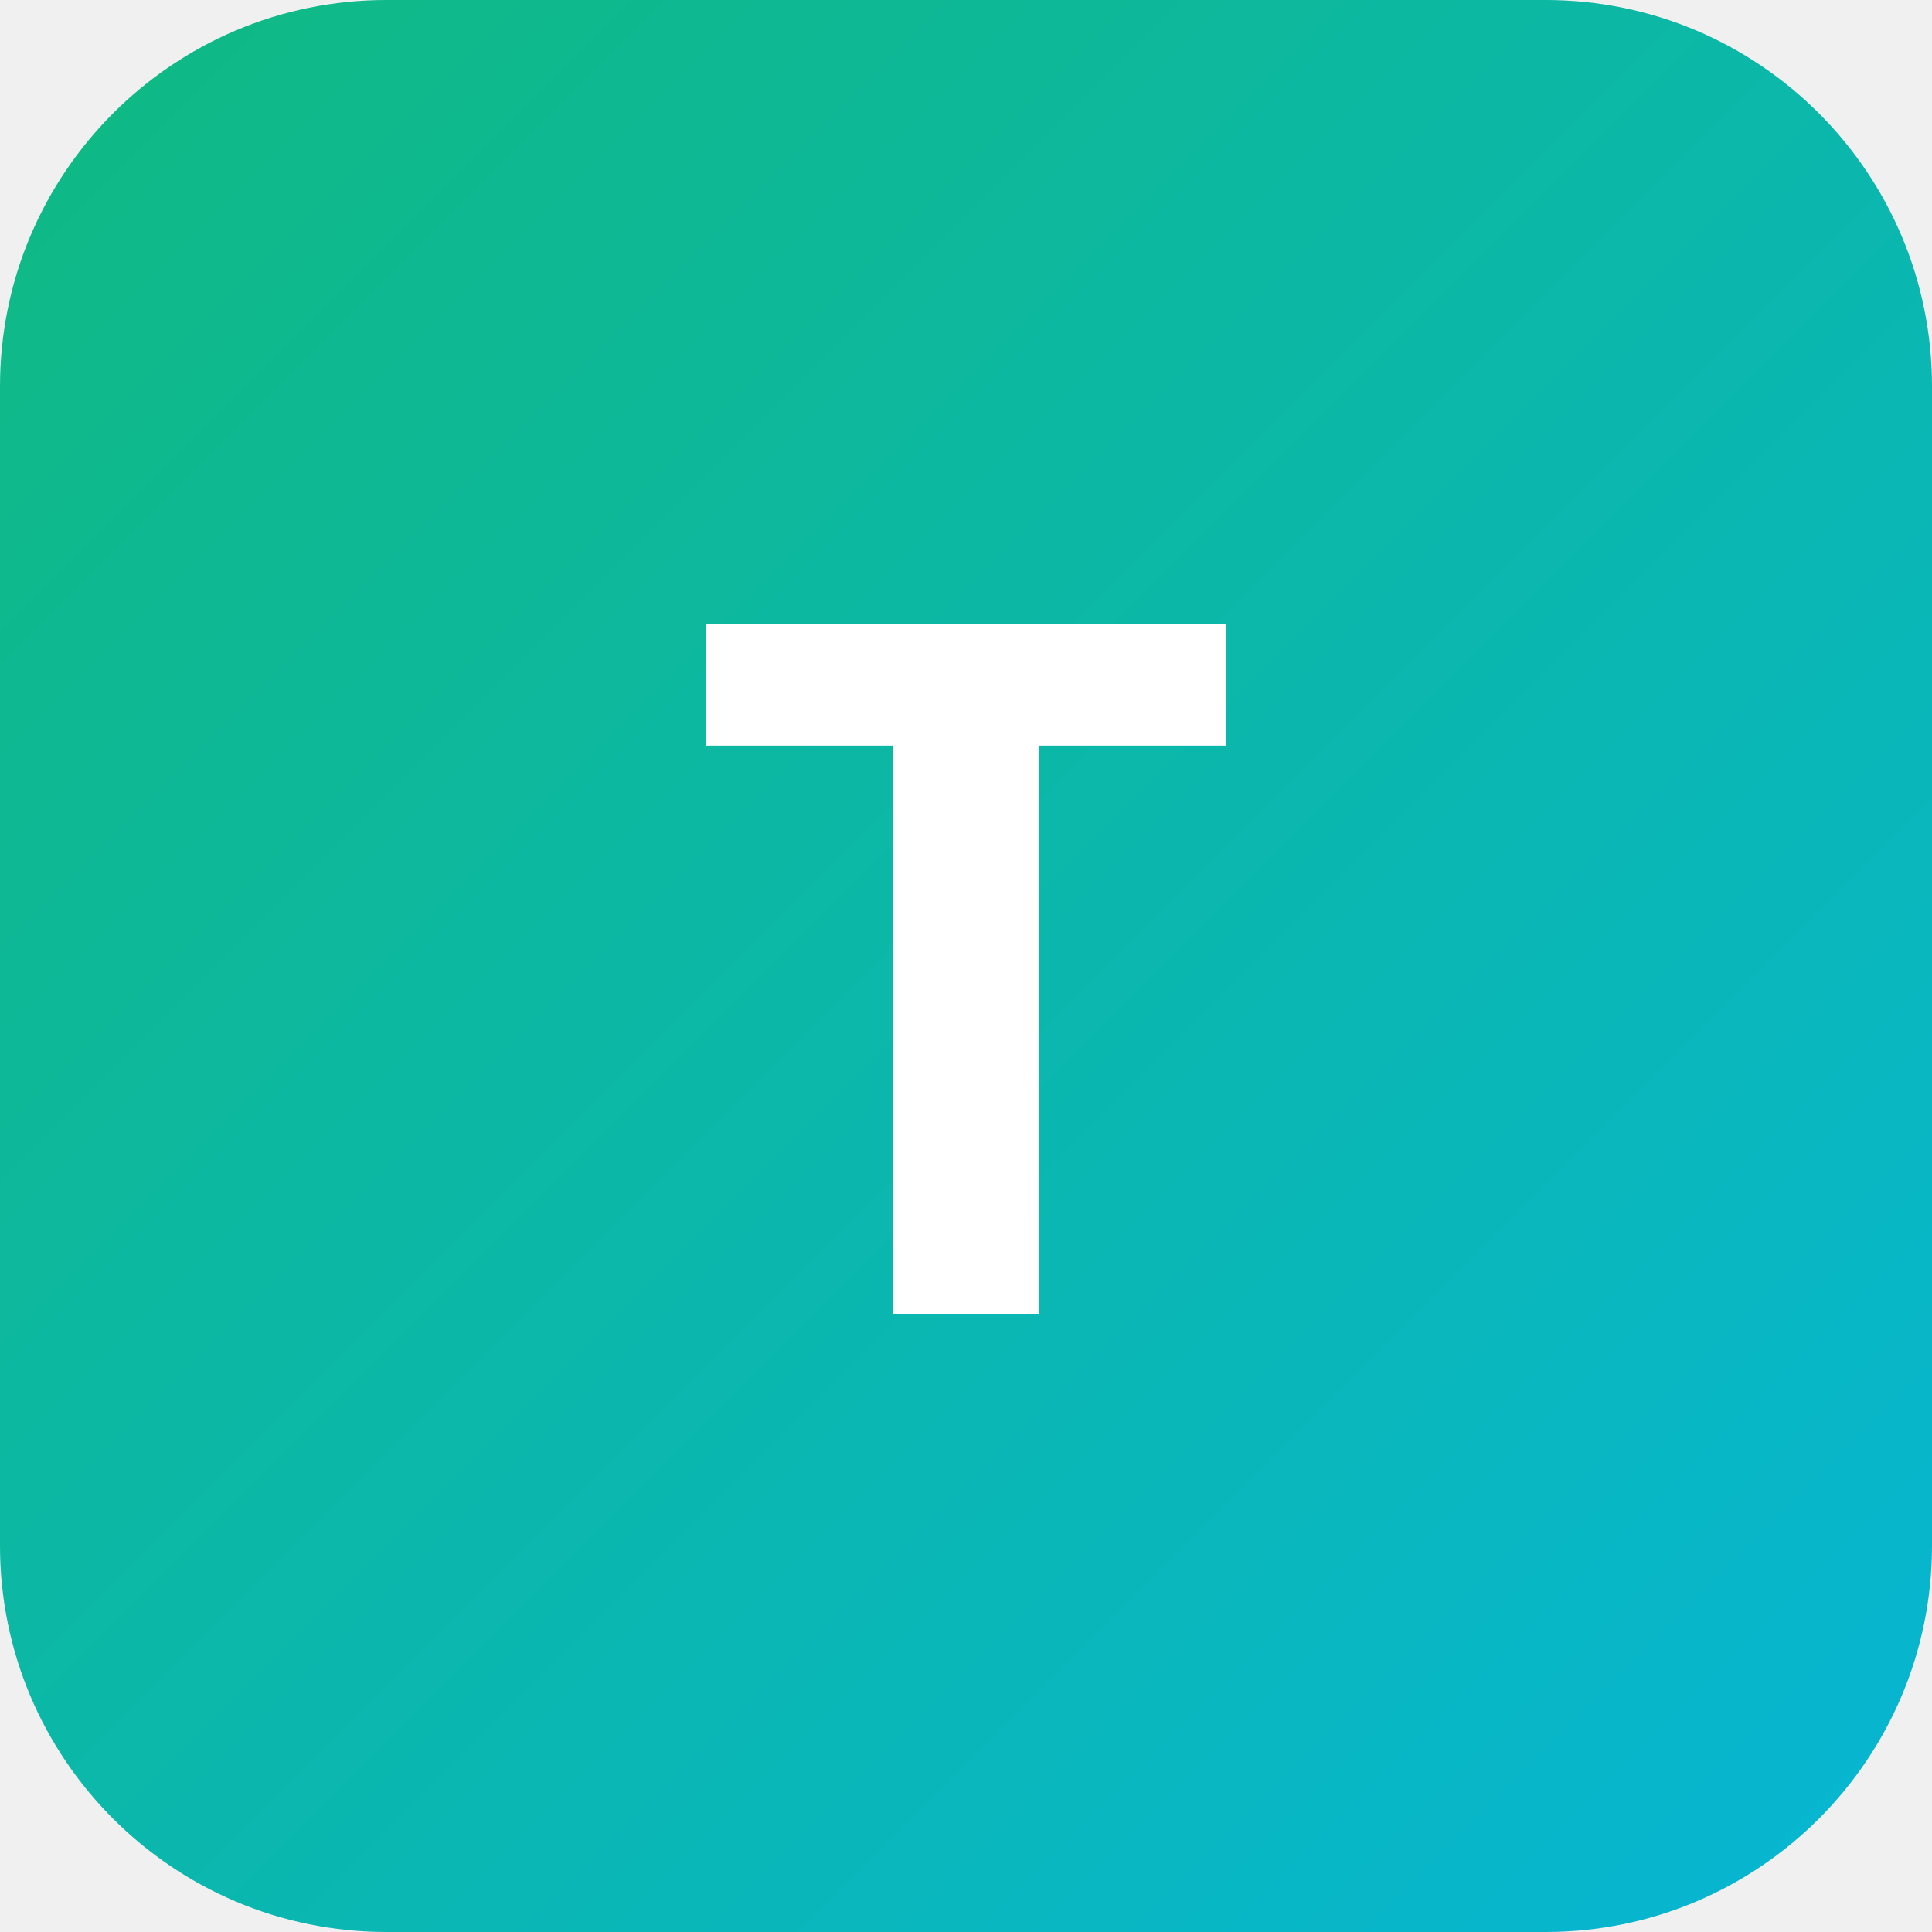
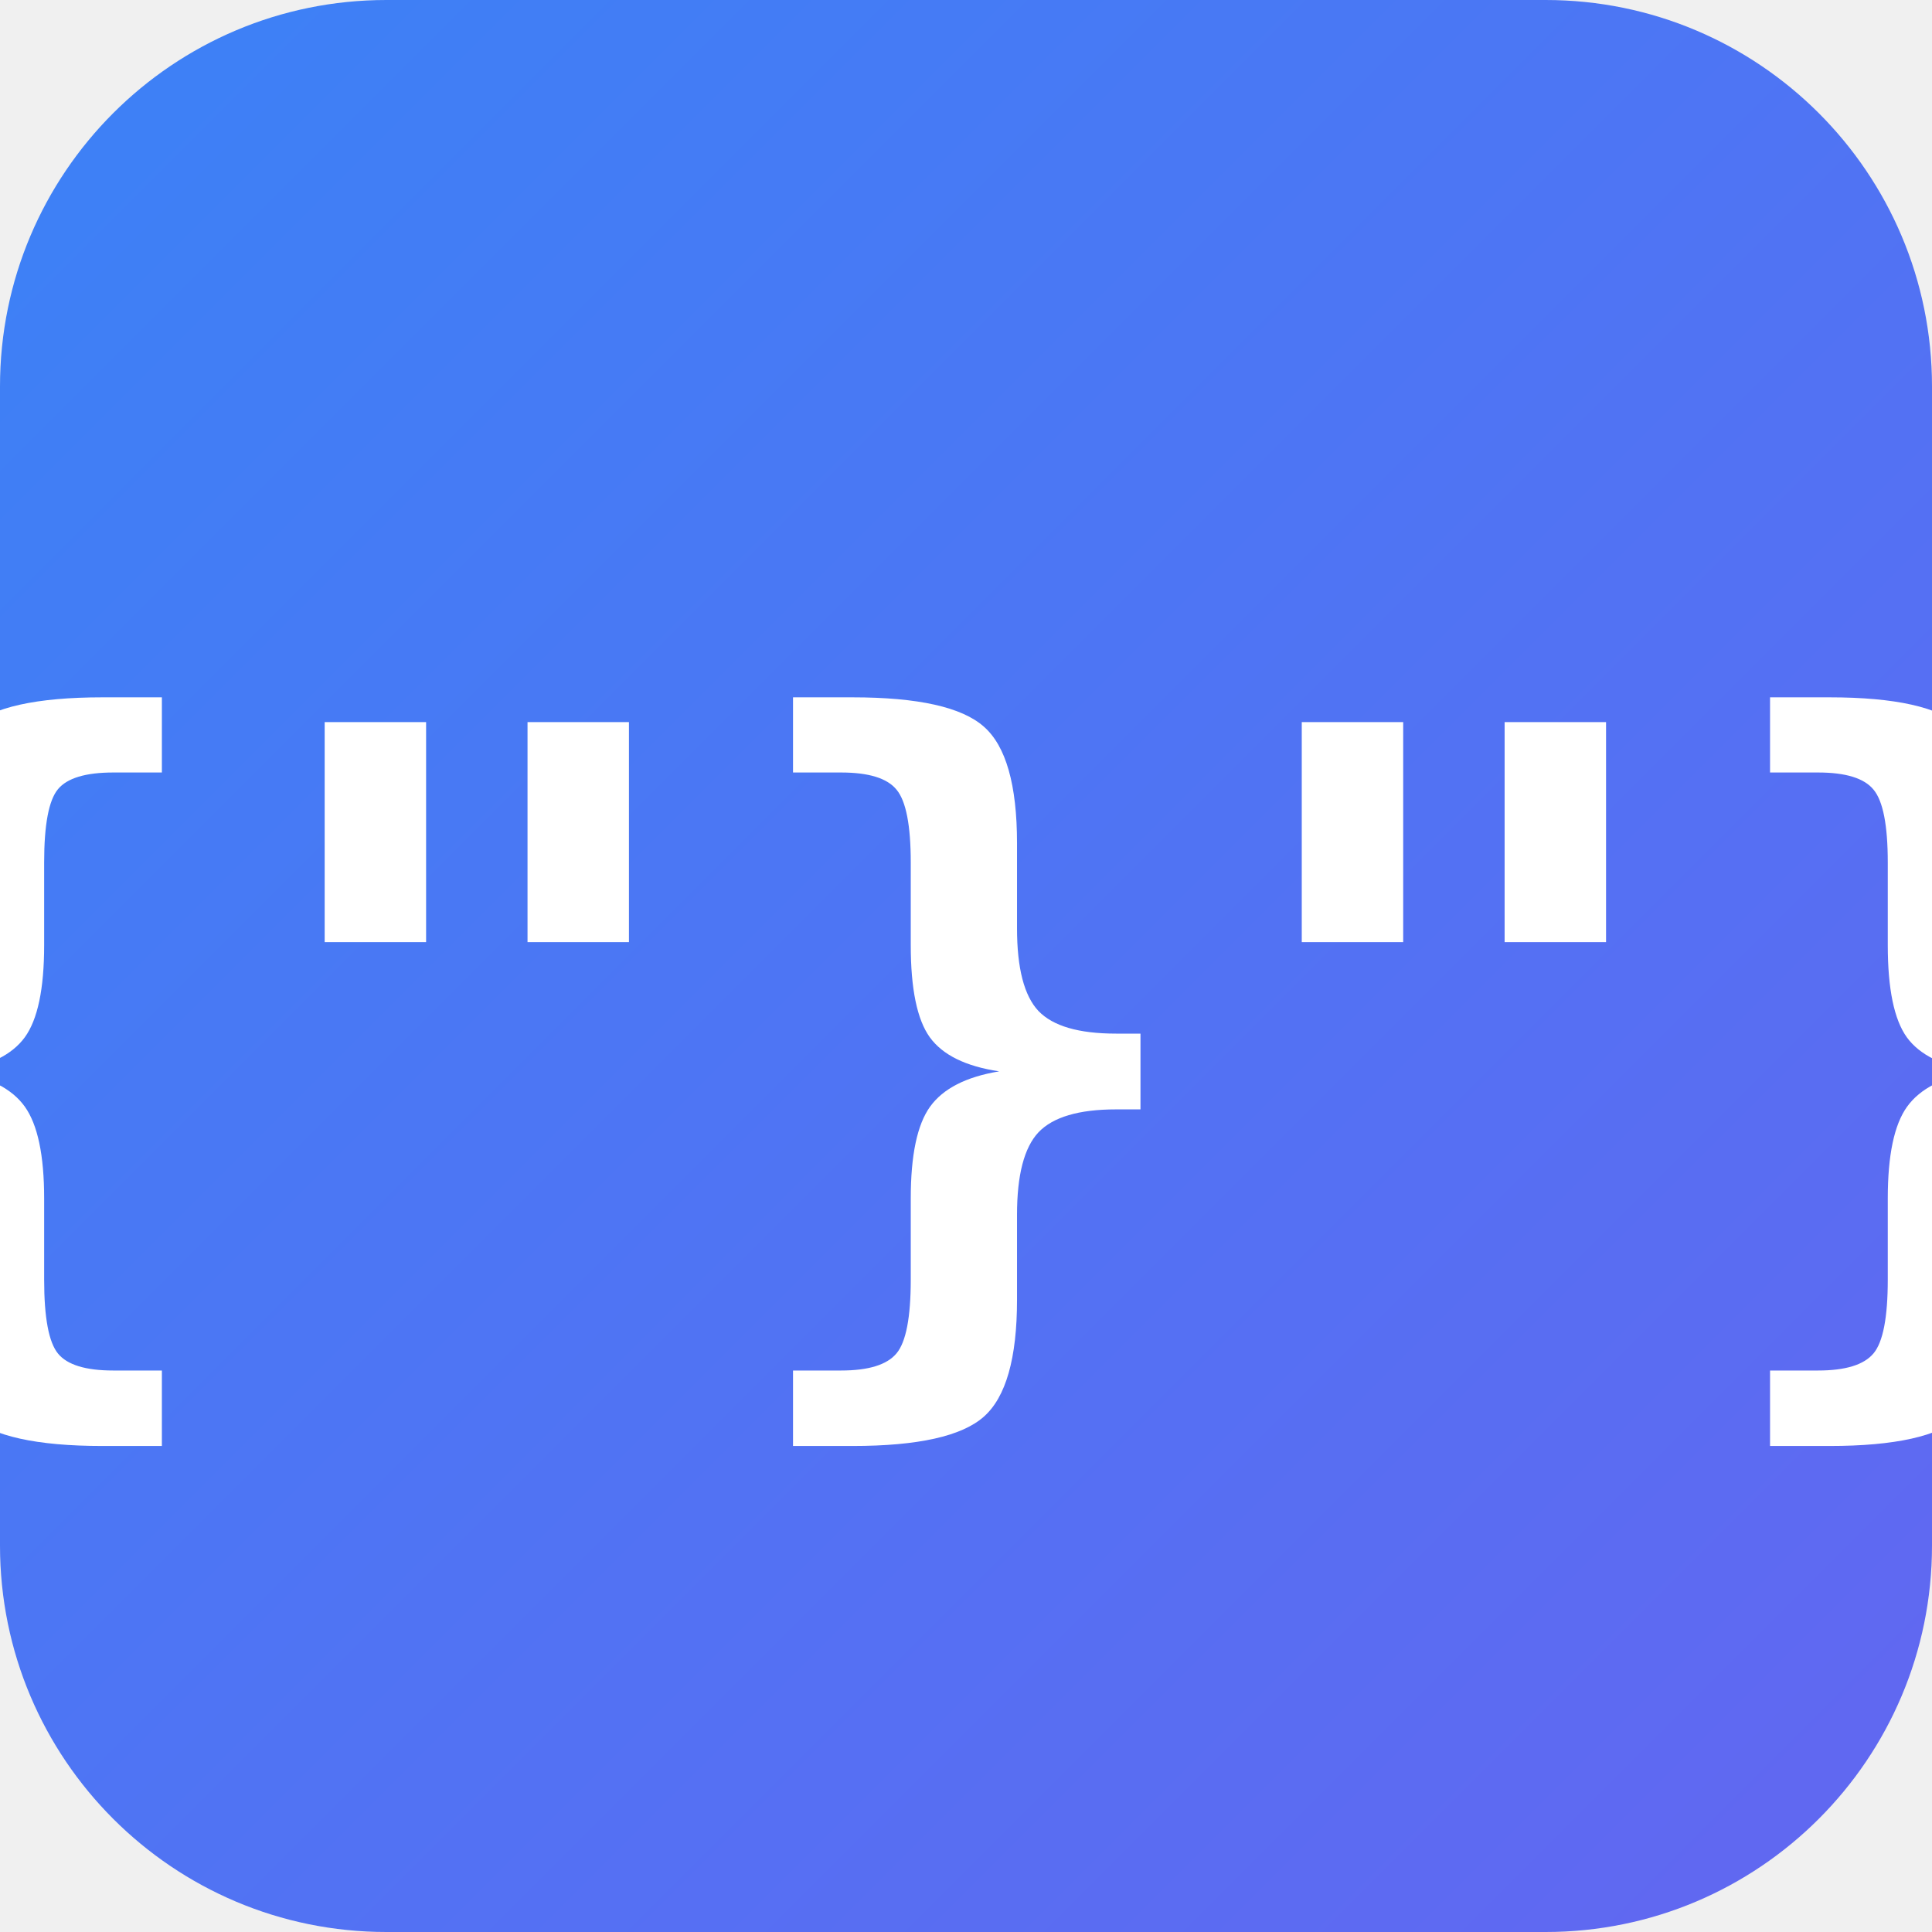
<svg xmlns="http://www.w3.org/2000/svg" viewBox="0 0 100 100">
  <defs>
    <linearGradient id="g" x1="0%" y1="0%" x2="100%" y2="100%">
-       <stop offset="0%" style="stop-color:#10b981" />
-       <stop offset="100%" style="stop-color:#06b6d4" />
+       <stop offset="0%" style="stop-color:#3b82f6" />
+       <stop offset="100%" style="stop-color:#6366f1" />
    </linearGradient>
  </defs>
  <rect width="100" height="100" rx="20" fill="url(#g)" />
-   <text x="50" y="68" font-family="system-ui" font-size="50" font-weight="bold" fill="white" text-anchor="middle">T</text>
+   <text x="50" y="68" font-family="monospace" font-size="42" font-weight="bold" fill="white" text-anchor="middle">{"}"}</text>
</svg>
